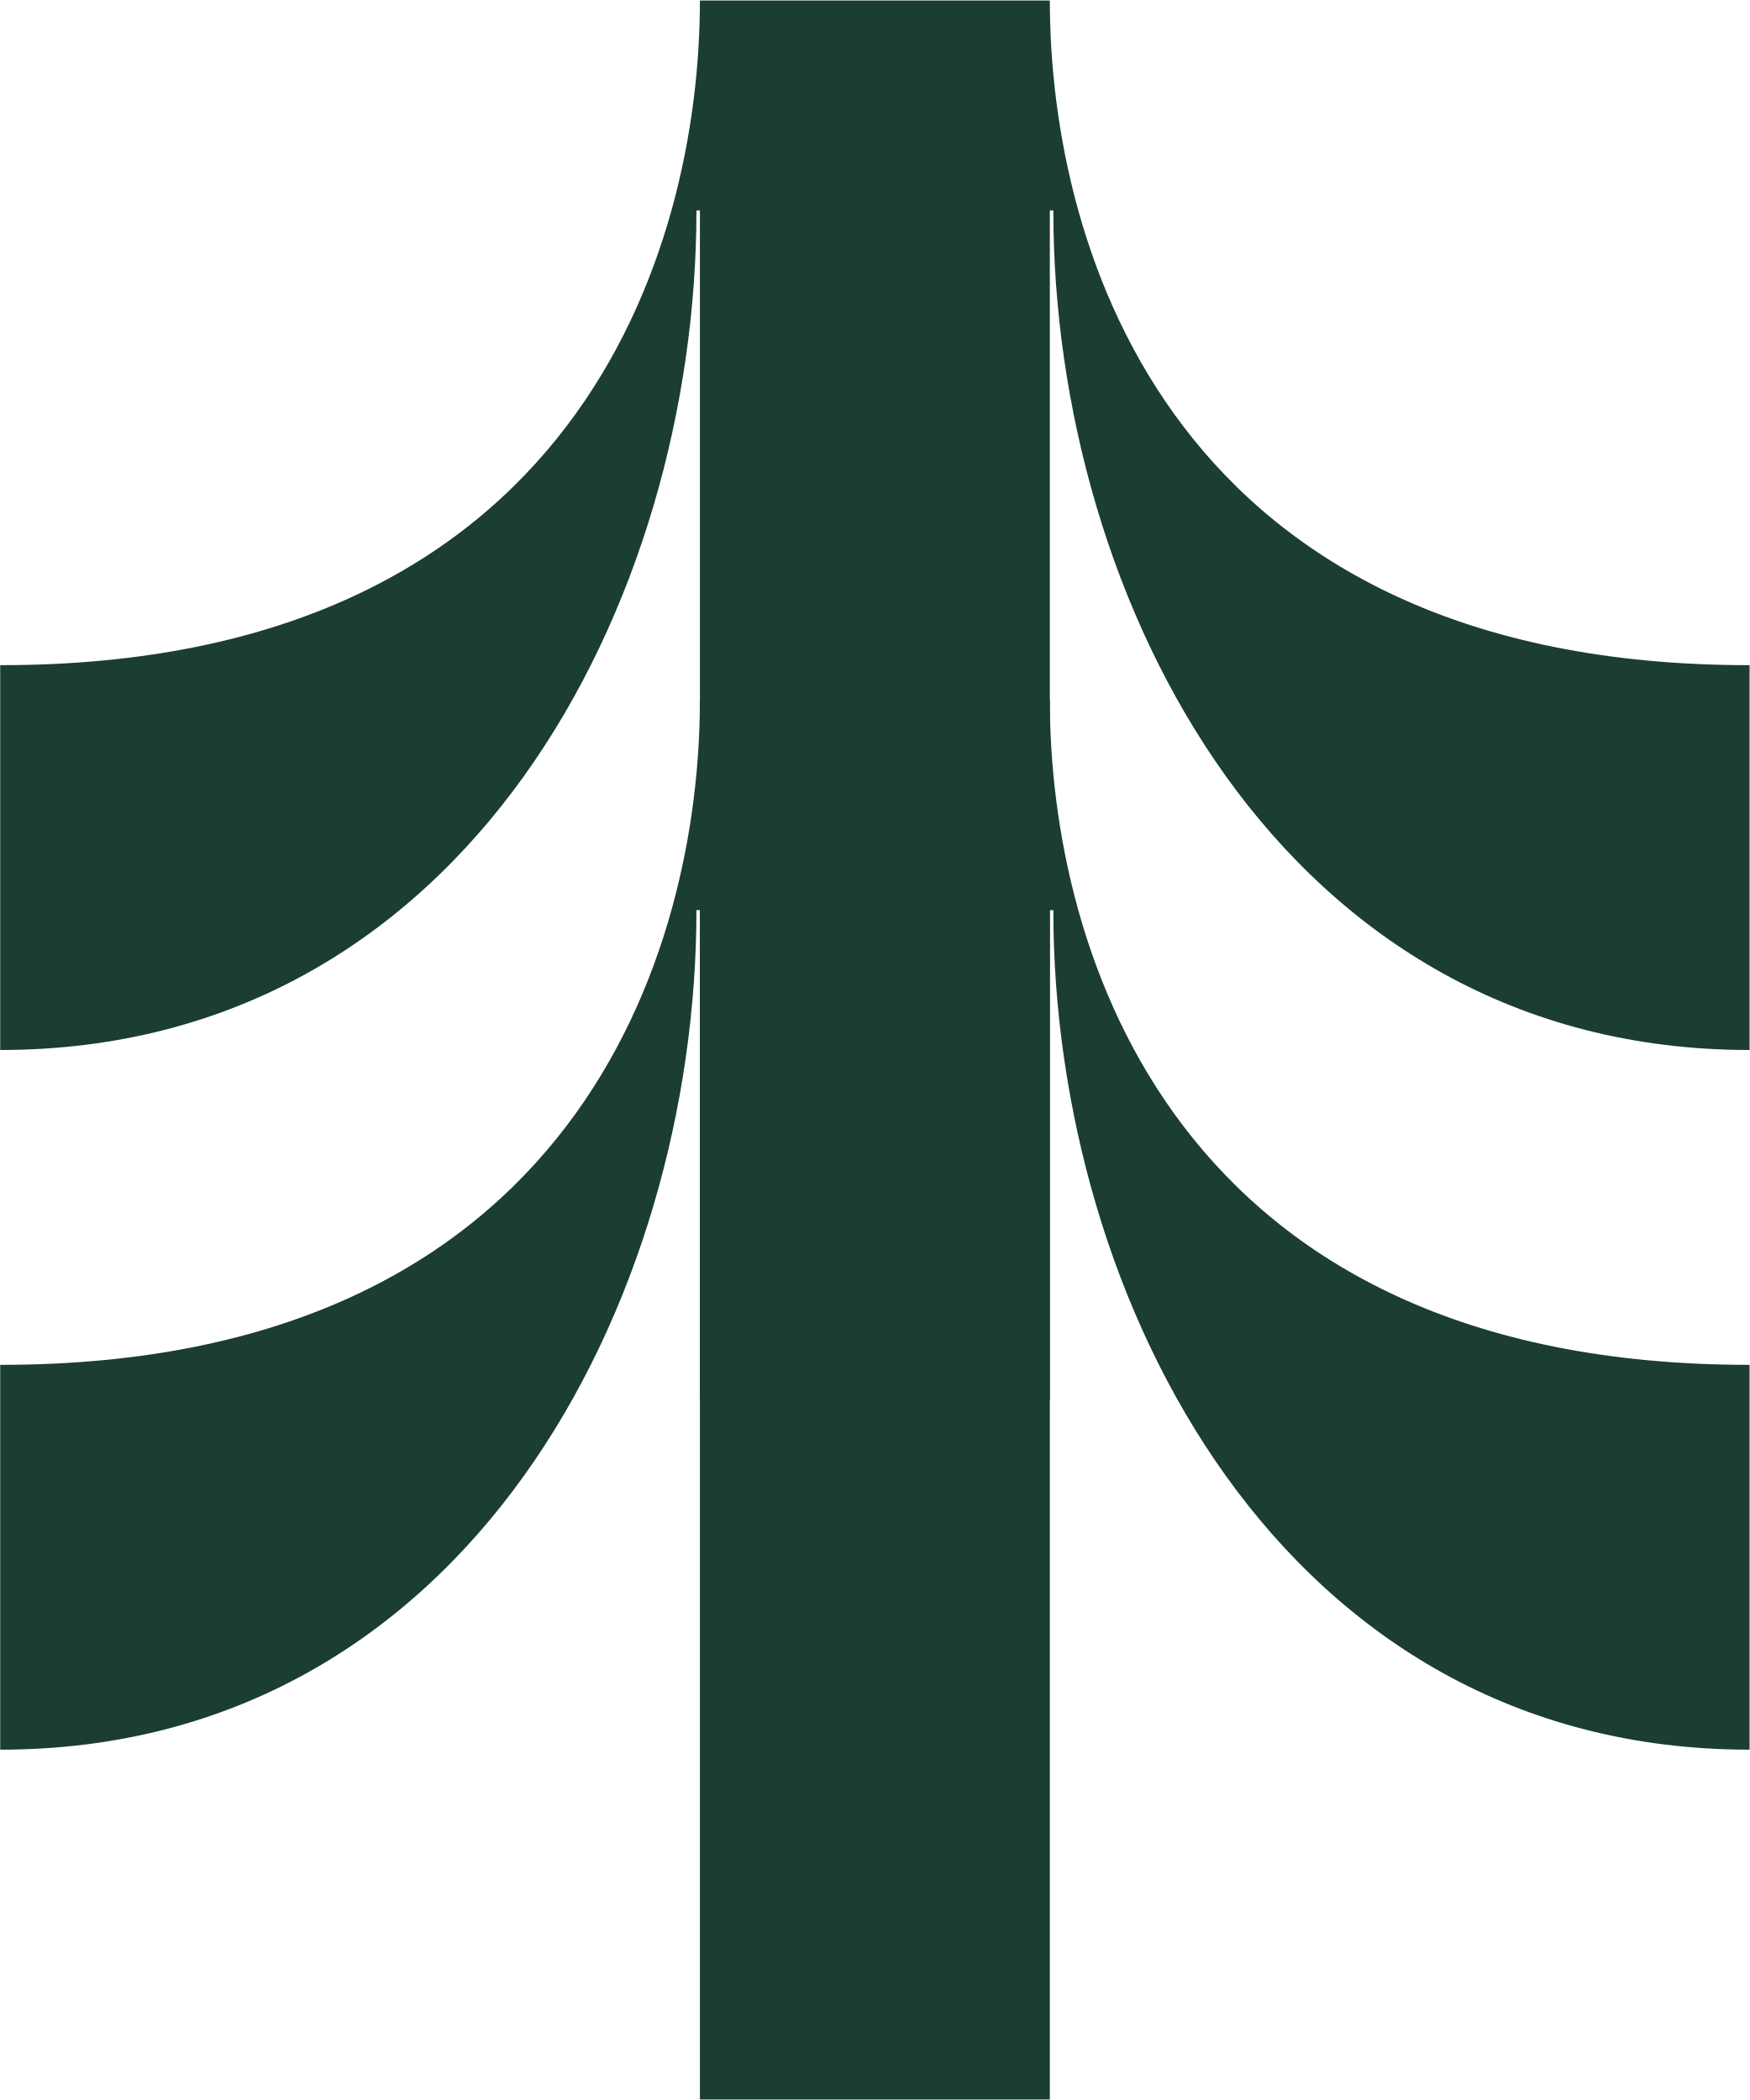
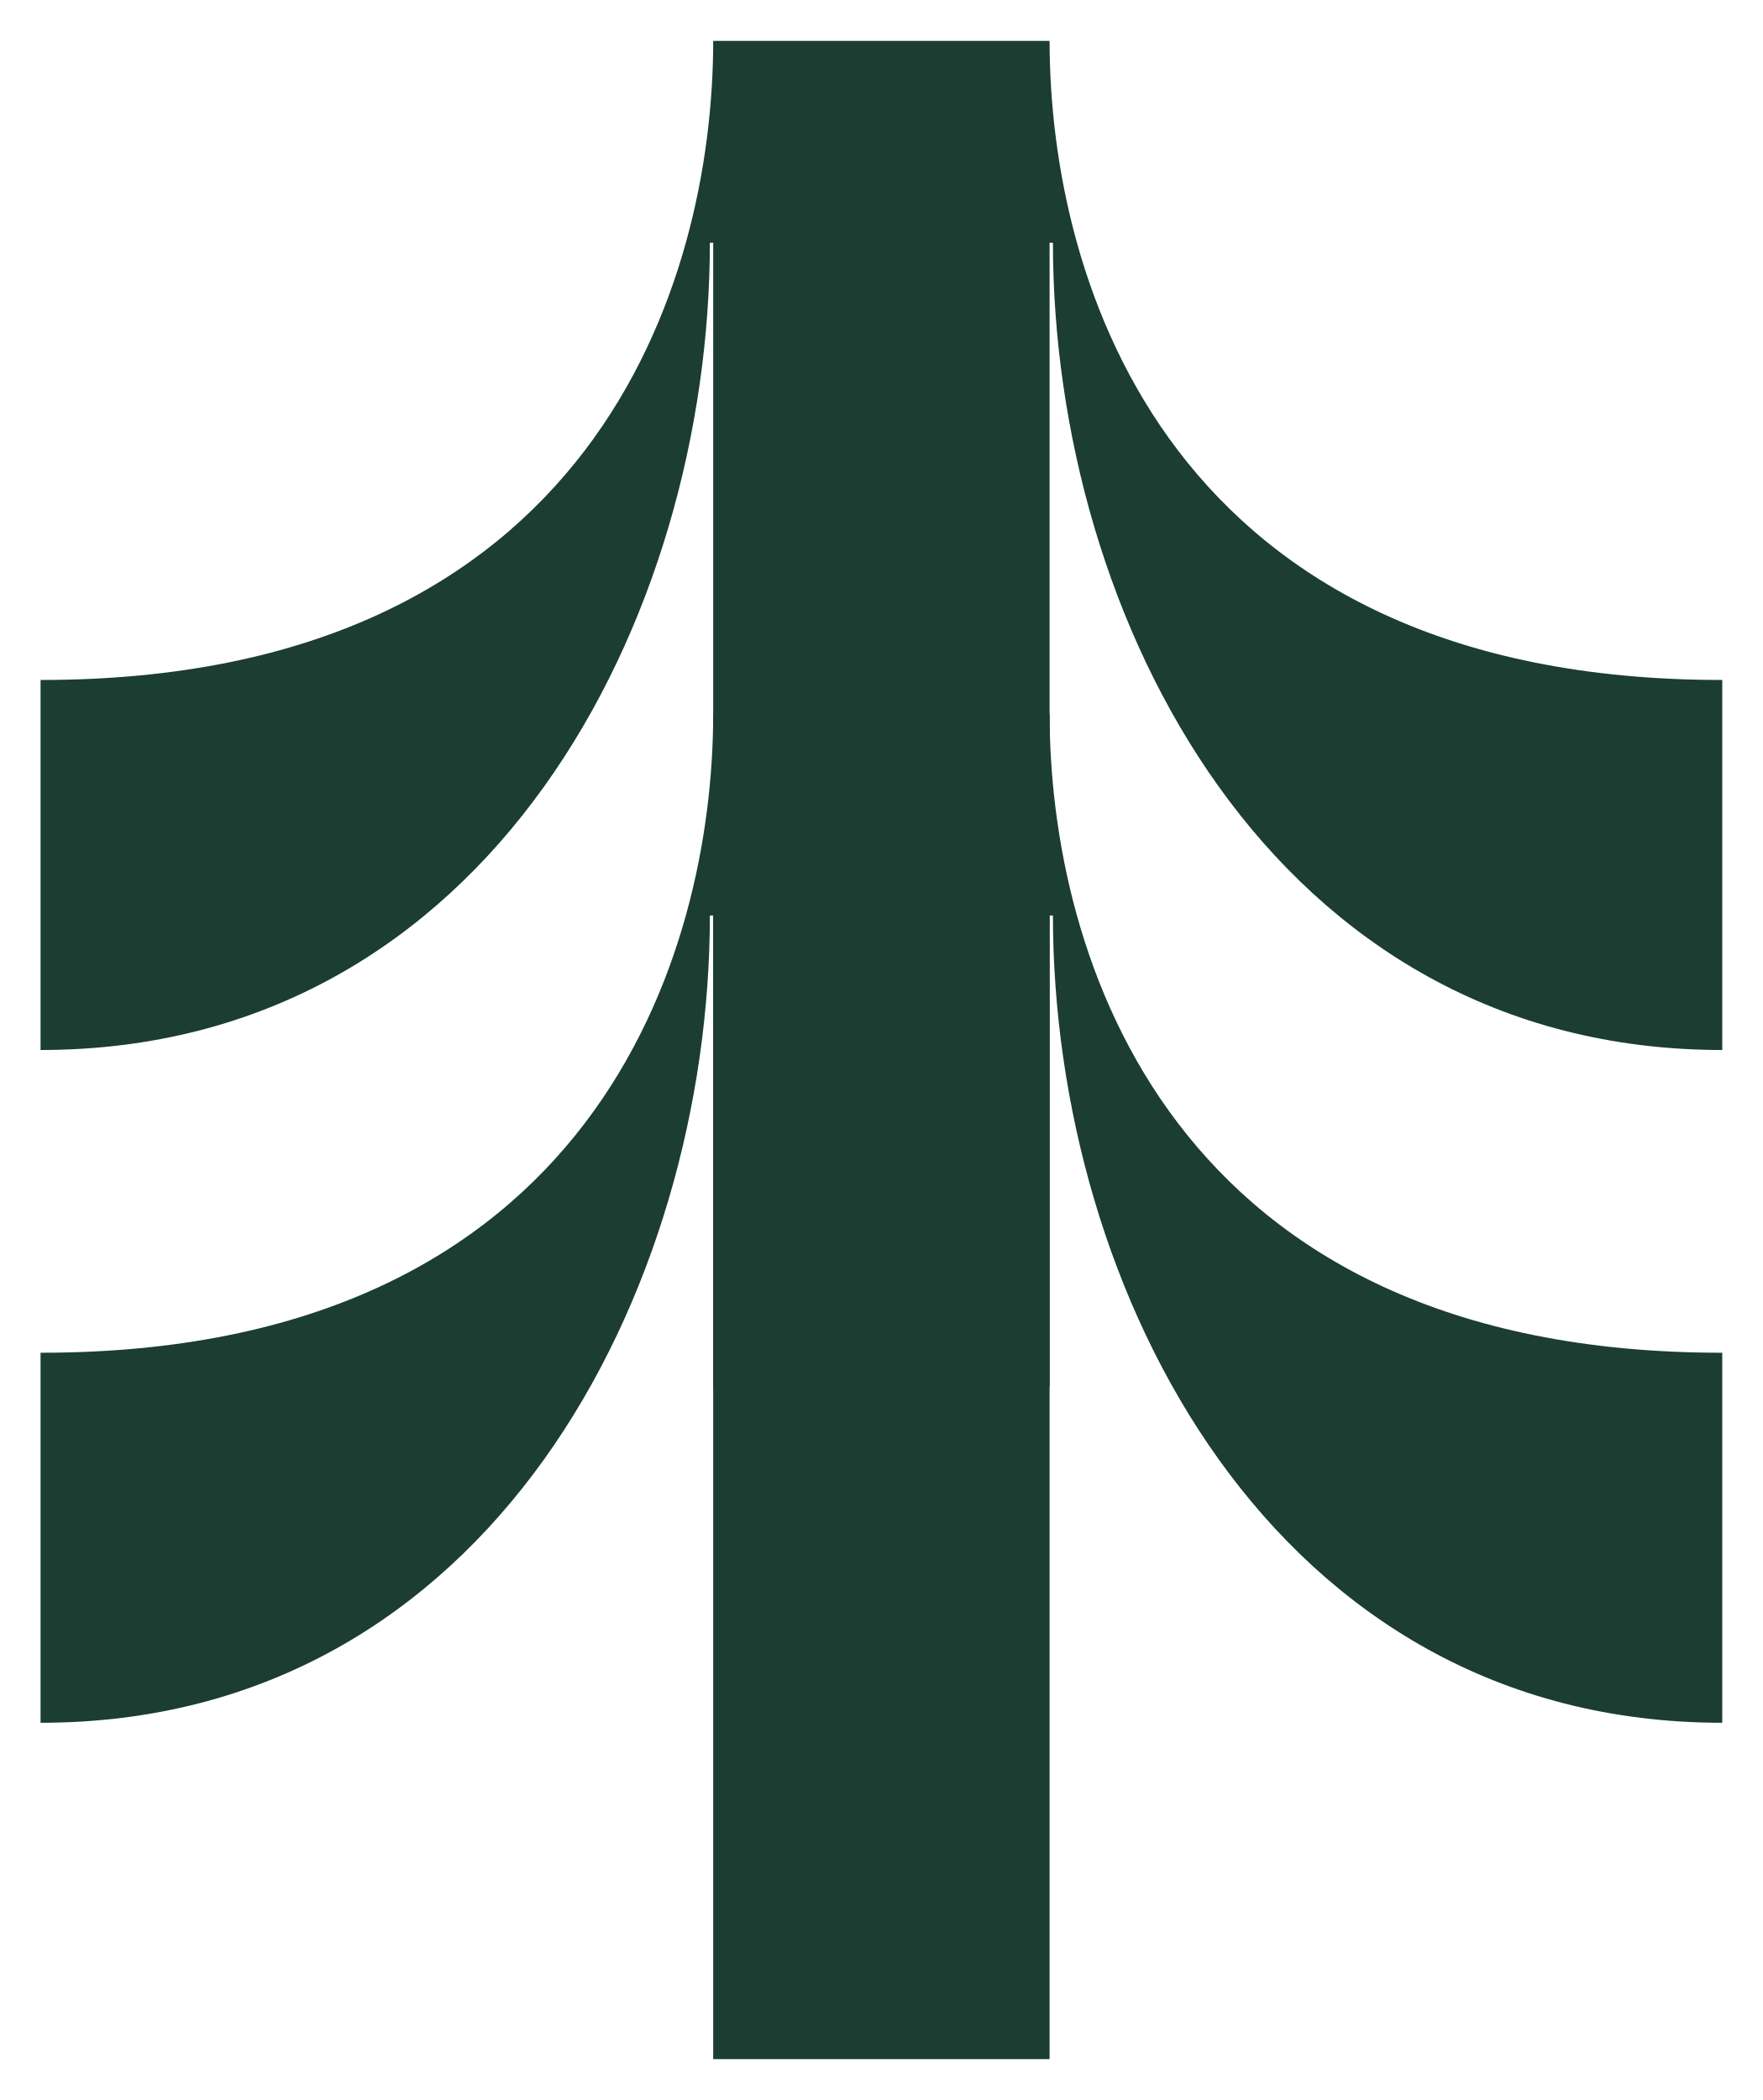
- <svg xmlns="http://www.w3.org/2000/svg" version="1.1" viewBox="10.664 7.992 26.672 32.016">
+ <svg xmlns="http://www.w3.org/2000/svg" version="1.1" viewBox="10.024 7.352 27.953 33.296">
  <svg width="48" height="48" viewBox="0 0 48 48" fill="none">
    <path d="M21.333 40V21.867H21.28C21.28 27.805 17.802 34.667 10.667 34.667V28.8C19.451 28.805 21.333 22.479 21.333 18.667H26.667C26.667 22.479 28.549 28.805 37.333 28.8V34.667C30.198 34.667 26.72 27.805 26.72 21.867H26.667V40H21.333Z" fill="#1B3D32" />
    <path d="M21.333 29.333V11.2H21.28C21.28 17.138 17.802 24 10.667 24V18.133C19.451 18.138 21.333 11.812 21.333 8H26.667C26.667 11.812 28.549 18.138 37.333 18.133V24C30.198 24 26.72 17.138 26.72 11.2H26.667V29.333H21.333Z" fill="#1B3D32" />
  </svg>
  <style>@media (prefers-color-scheme: light) { :root { filter: none; } }
@media (prefers-color-scheme: dark) { :root { filter: none; } }
</style>
</svg>
